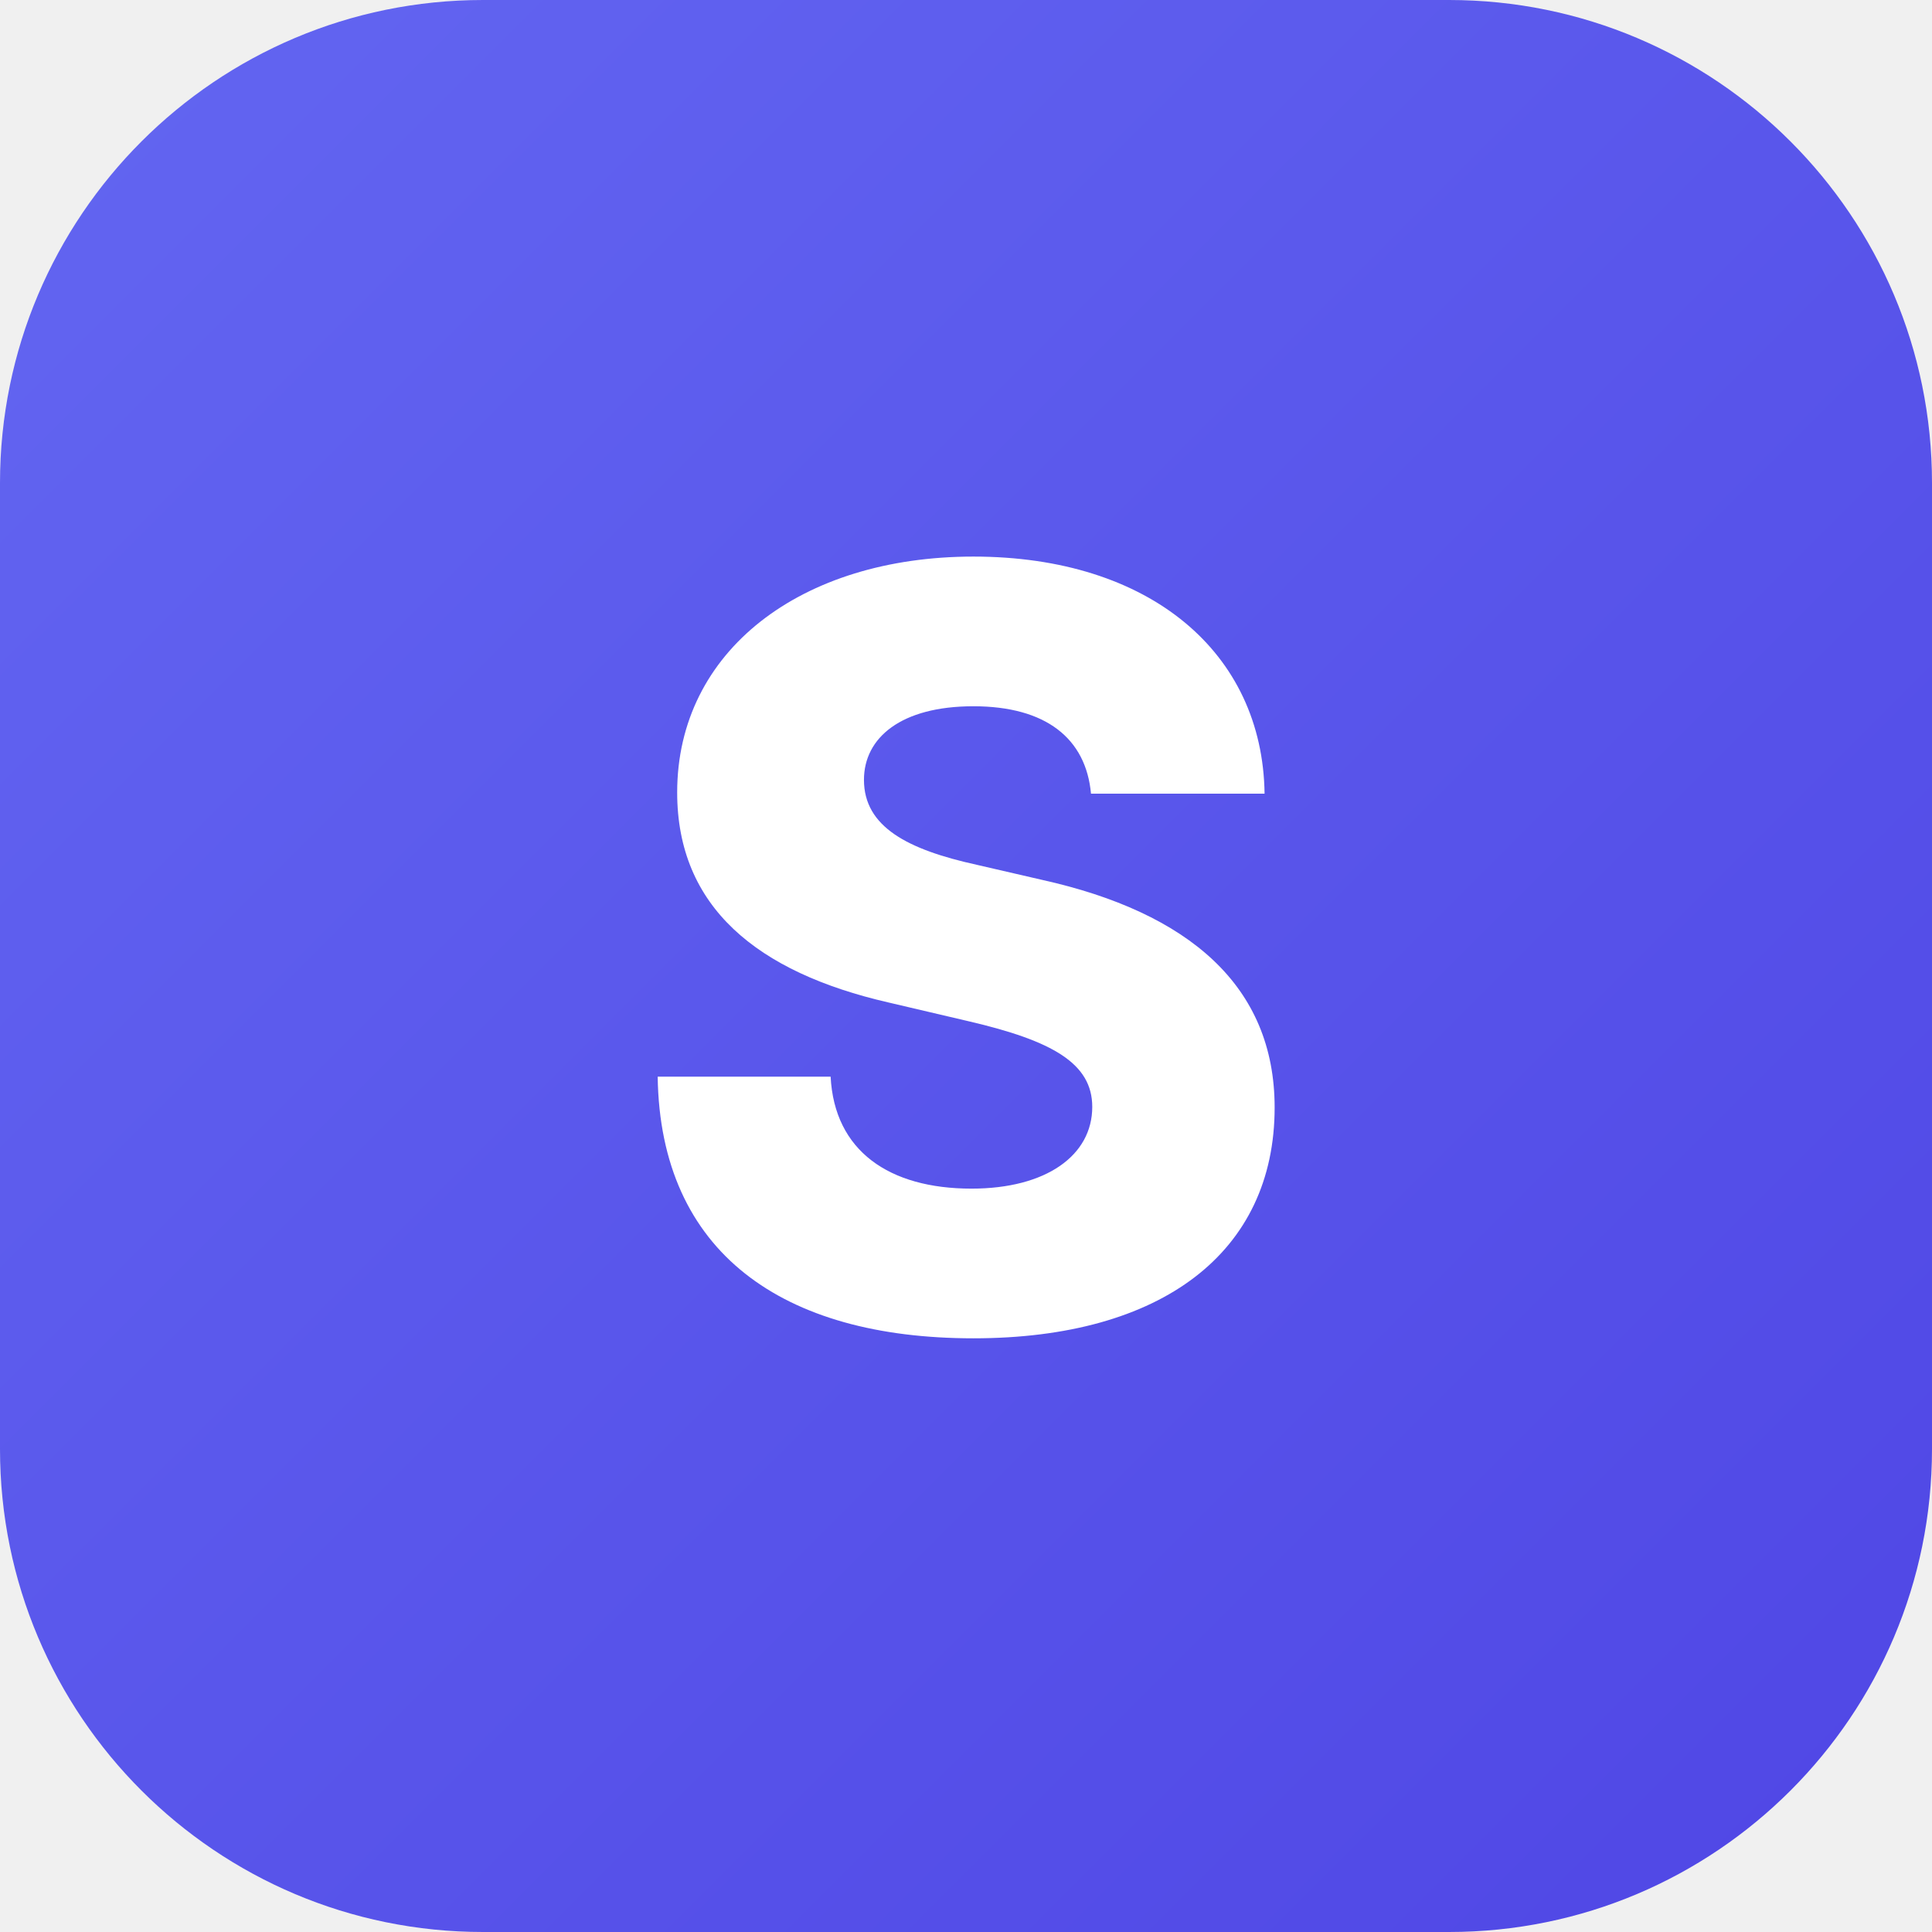
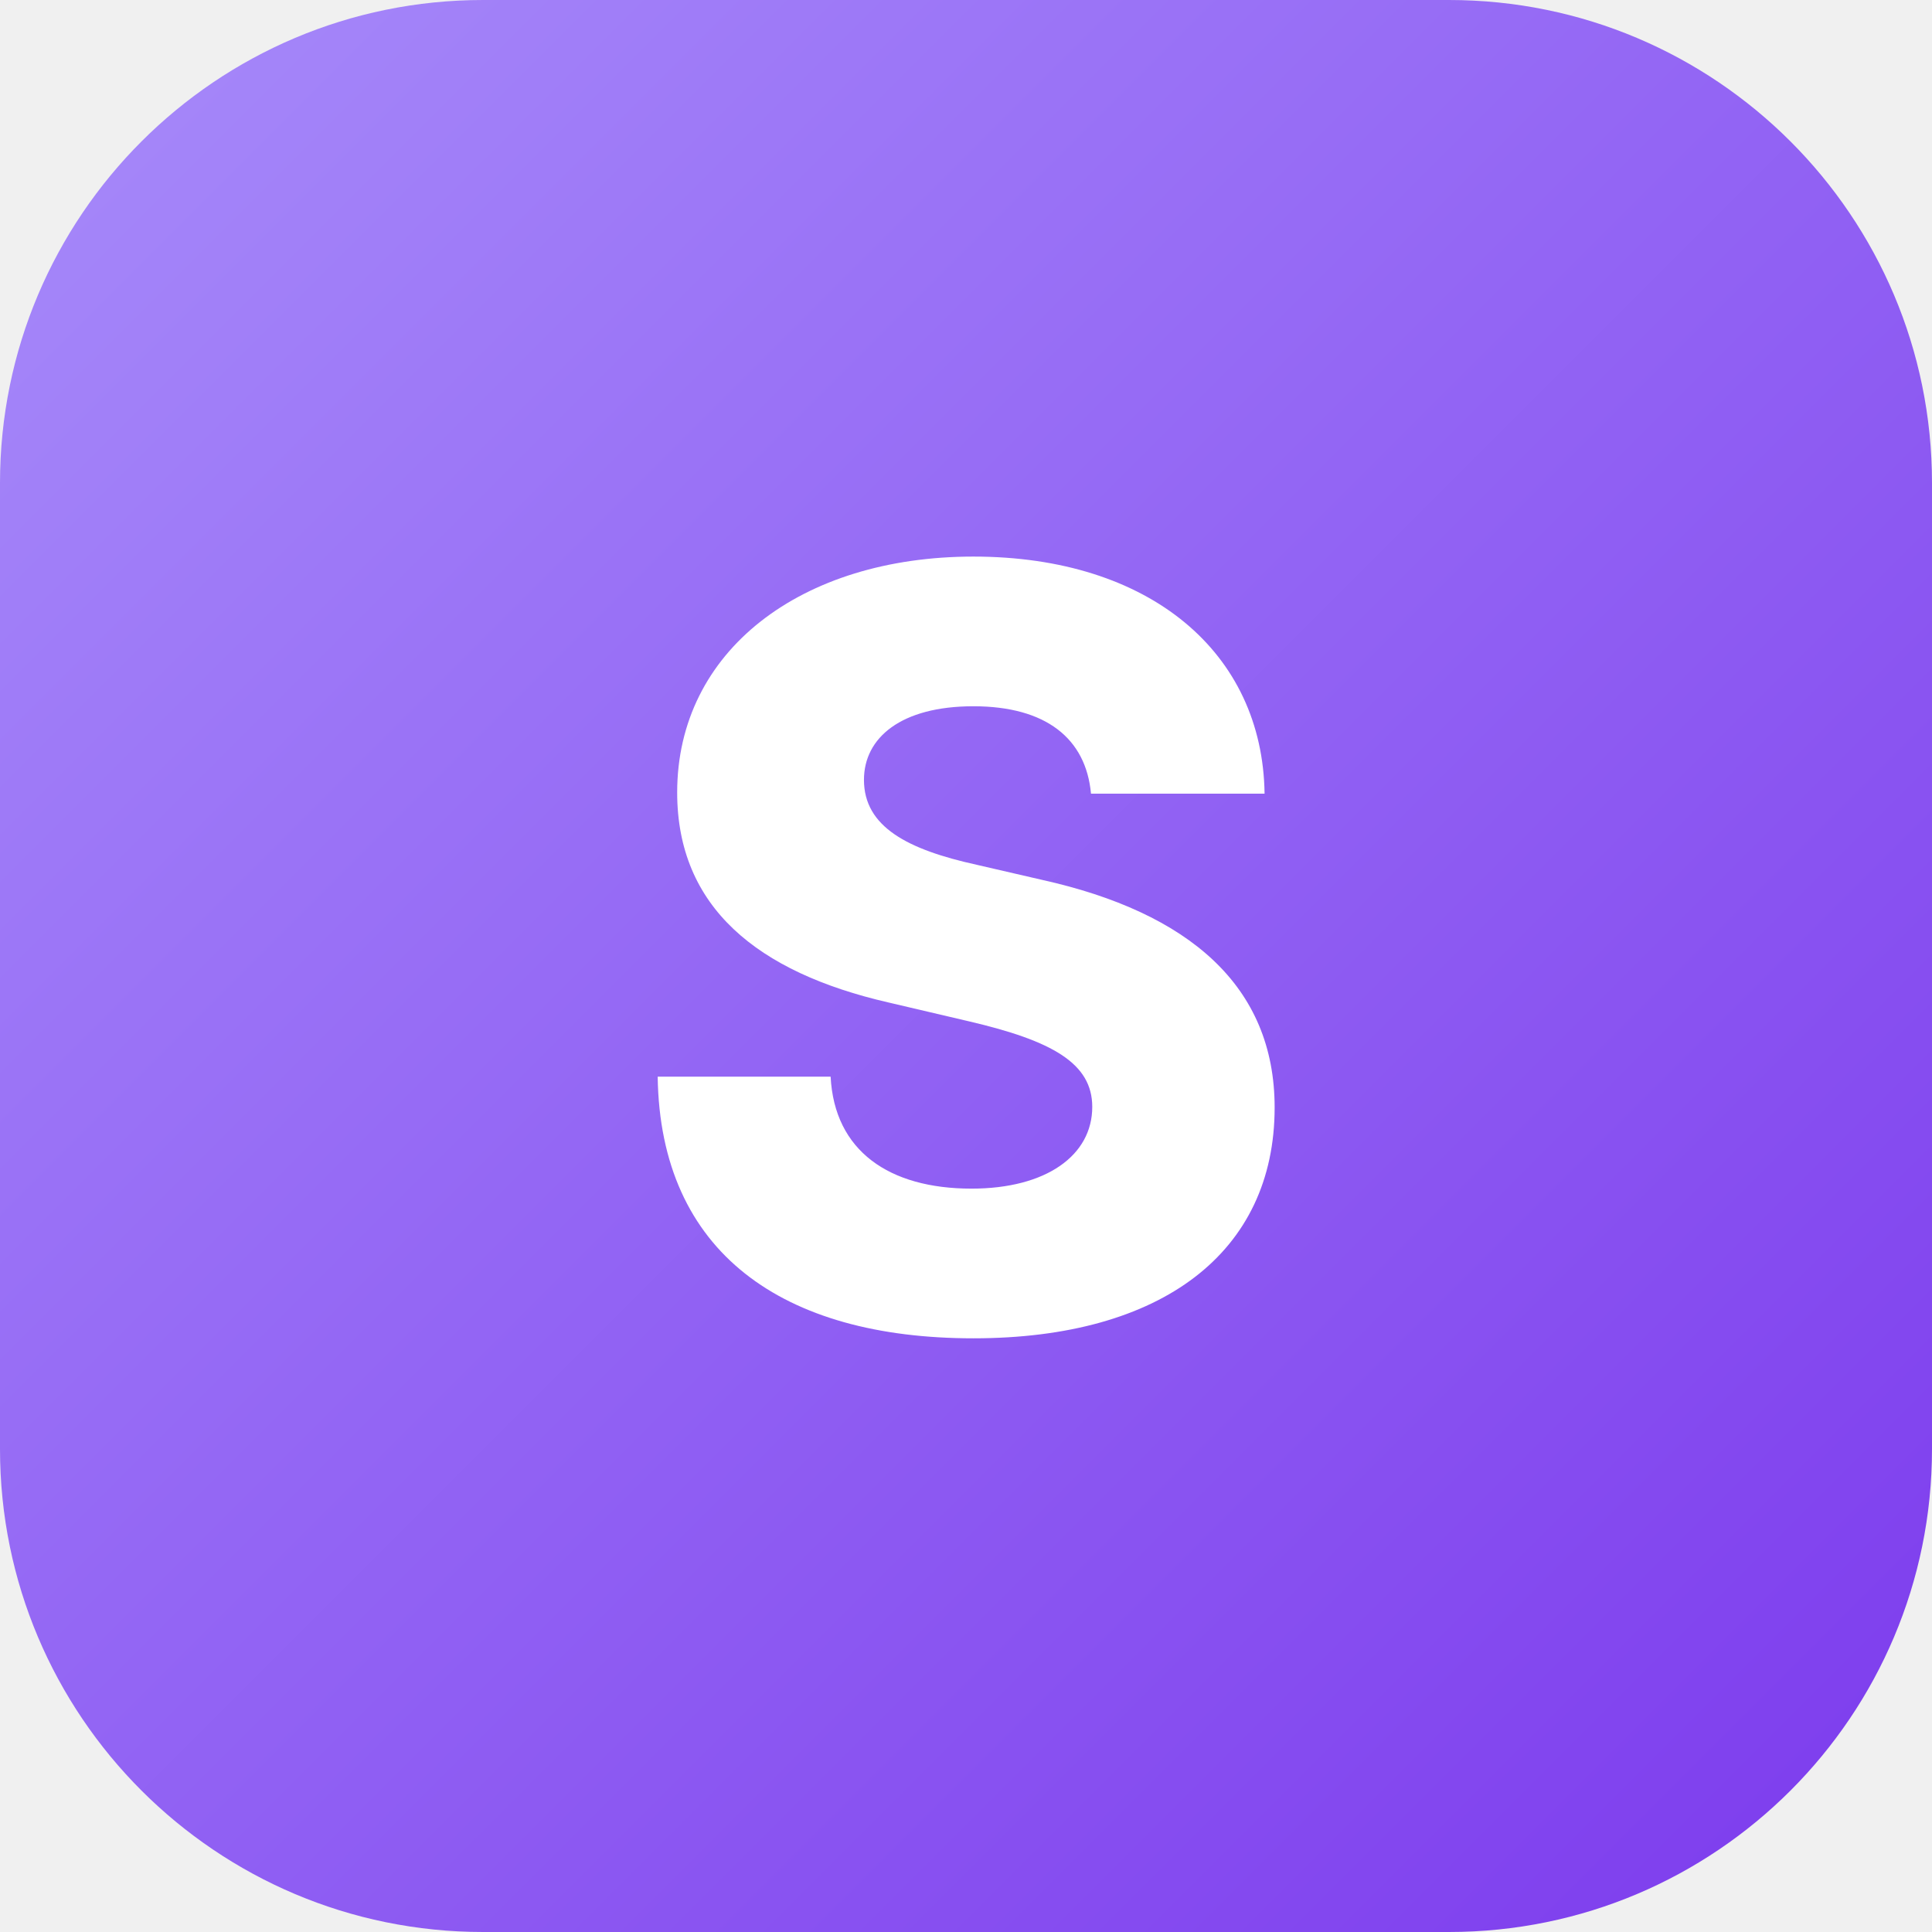
<svg xmlns="http://www.w3.org/2000/svg" width="48" height="48" viewBox="0 0 48 48" fill="none">
  <defs>
    <linearGradient id="bg" x1="0" y1="0" x2="48" y2="48" gradientUnits="userSpaceOnUse">
-       <stop offset="0%" stop-color="#6366f1" />
-       <stop offset="100%" stop-color="#4f46e5" />
+       <stop offset="0%" stop-color="#a78bfa" />
+       <stop offset="100%" stop-color="#7c3aed" />
    </linearGradient>
  </defs>
  <rect width="48" height="48" rx="12" fill="url(#bg)" />
  <text x="24" y="33" text-anchor="middle" font-family="Inter, system-ui, sans-serif" font-size="26" font-weight="800" fill="white">S</text>
</svg>
